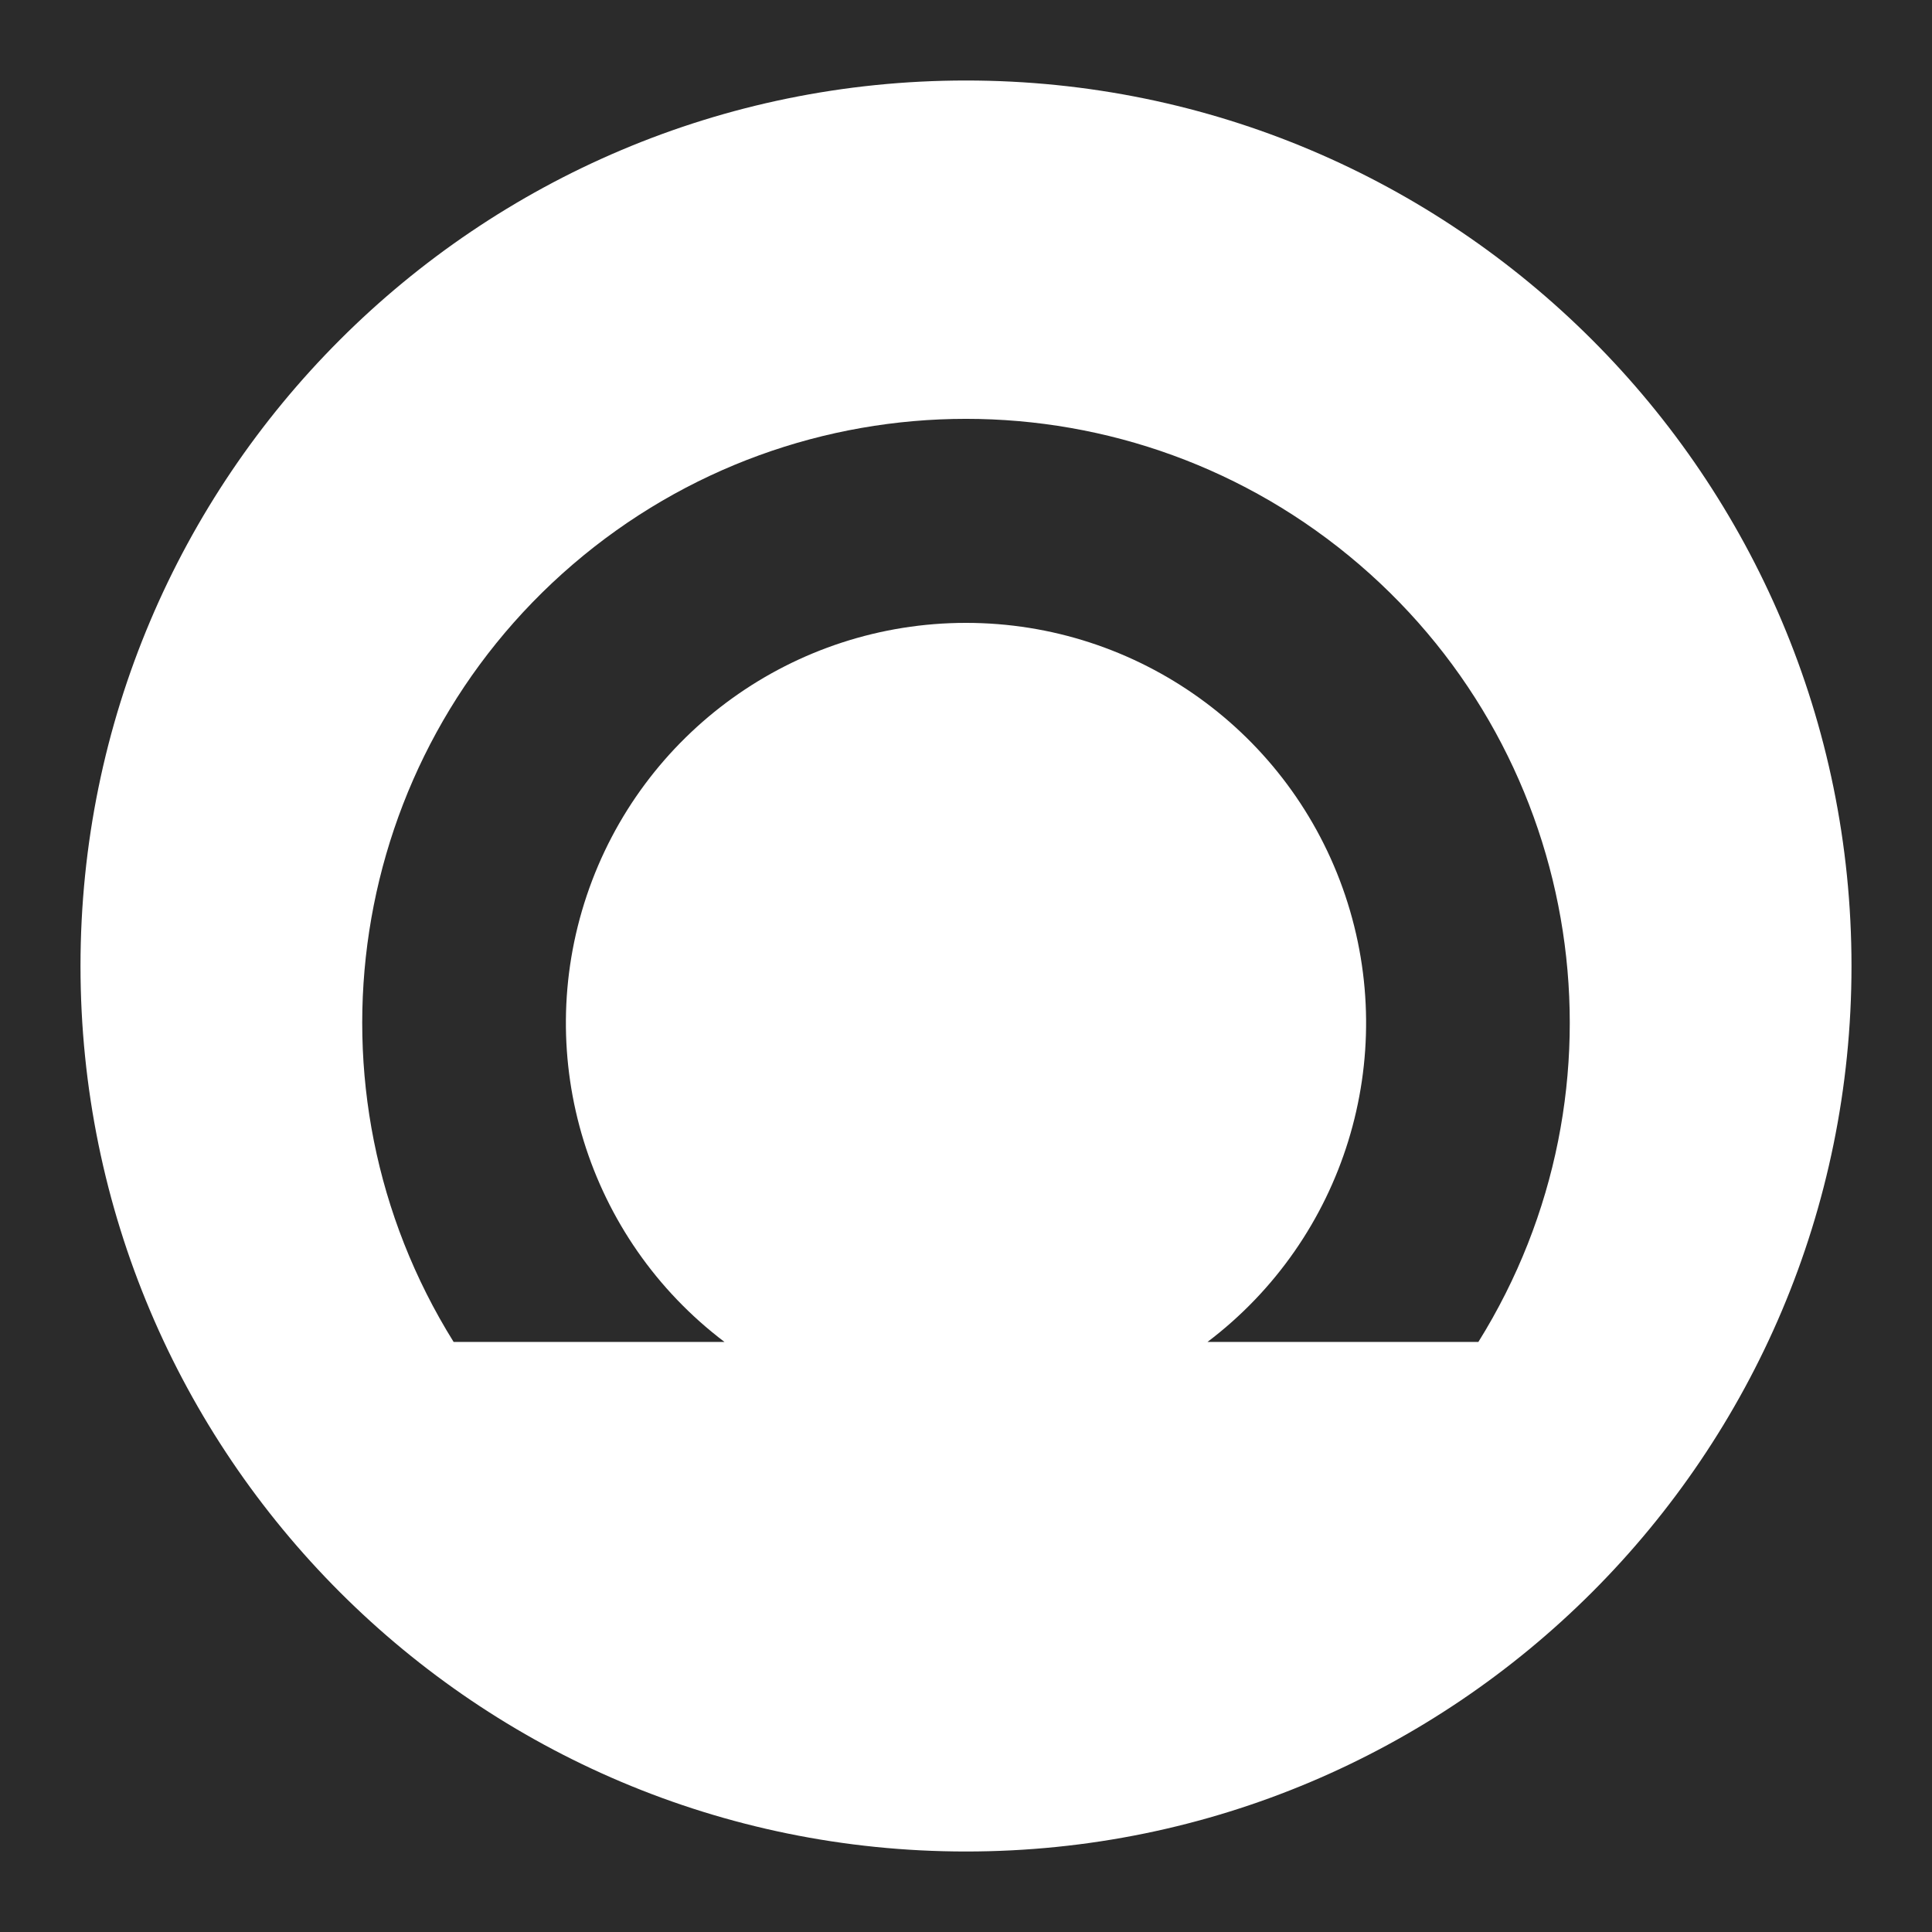
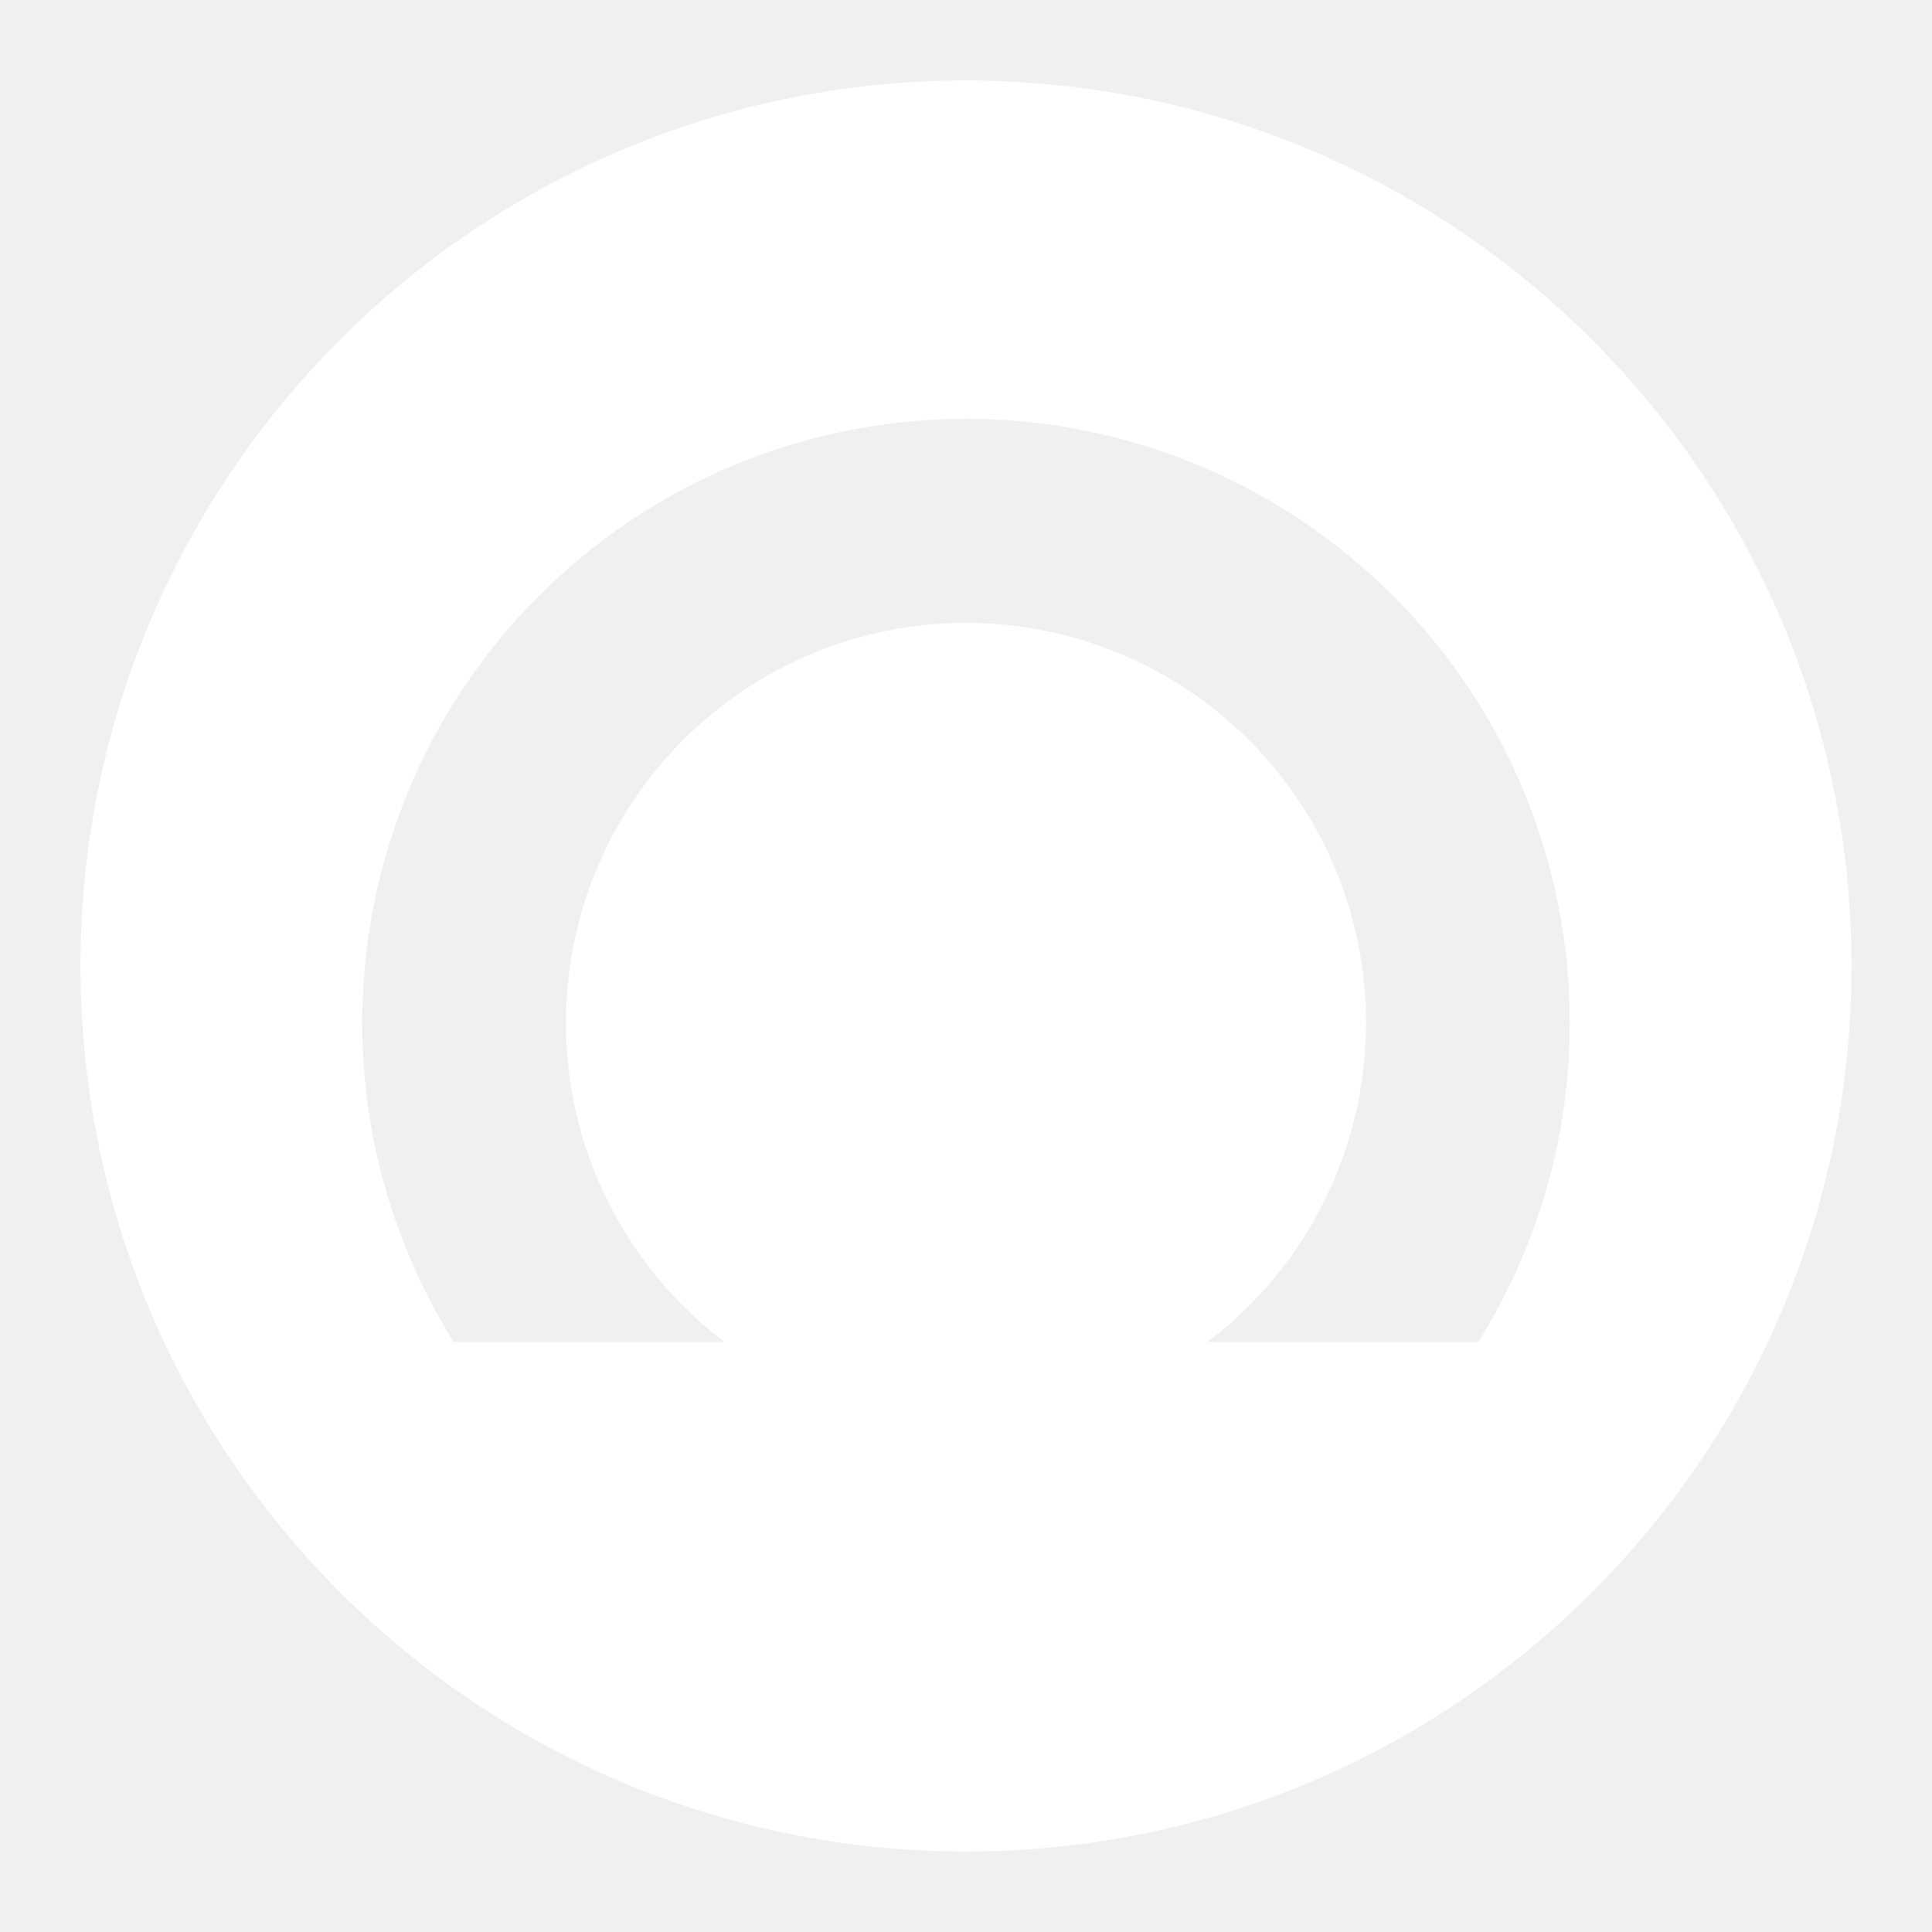
- <svg xmlns="http://www.w3.org/2000/svg" viewBox="0 0 48 48">
+ <svg xmlns="http://www.w3.org/2000/svg" id="Layer_1" data-name="Layer 1" viewBox="0 0 48 48">
  <defs>
-     <style>.cls-1{fill:#2b2b2b;}.cls-2{fill:#fff;}</style>
+     <style>.cls-1{fill:#fff;}</style>
  </defs>
-   <g id="Layer_2" data-name="Layer 2">
-     <rect class="cls-1" x="-166.58" y="-132.47" width="674.7" height="426.15" />
-     <rect class="cls-1" x="-111.23" y="-132.47" width="674.7" height="426.15" />
-     <rect class="cls-1" x="-166.58" y="-79.07" width="674.7" height="426.15" />
-     <rect class="cls-1" x="-111.23" y="-79.07" width="674.7" height="426.15" />
-     <rect class="cls-1" x="-166.58" y="-187.54" width="674.7" height="426.15" />
-     <rect class="cls-1" x="-111.23" y="-187.54" width="674.7" height="426.15" />
-     <rect class="cls-1" x="-165.74" y="-134.62" width="674.7" height="426.15" />
-   </g>
-   <g id="Layer_1" data-name="Layer 1">
-     <path class="cls-2" d="M24,2A22,22,0,1,0,46,24,22,22,0,0,0,24,2ZM36.73,33.34H30a9.94,9.94,0,1,0-12,0H11.27a15,15,0,1,1,25.46,0Z" />
-   </g>
+   <path class="cls-1" d="M24,2A22,22,0,1,0,46,24,22,22,0,0,0,24,2ZM36.73,33.34H30a9.94,9.94,0,1,0-12,0H11.27a15,15,0,1,1,25.46,0Z" />
</svg>
